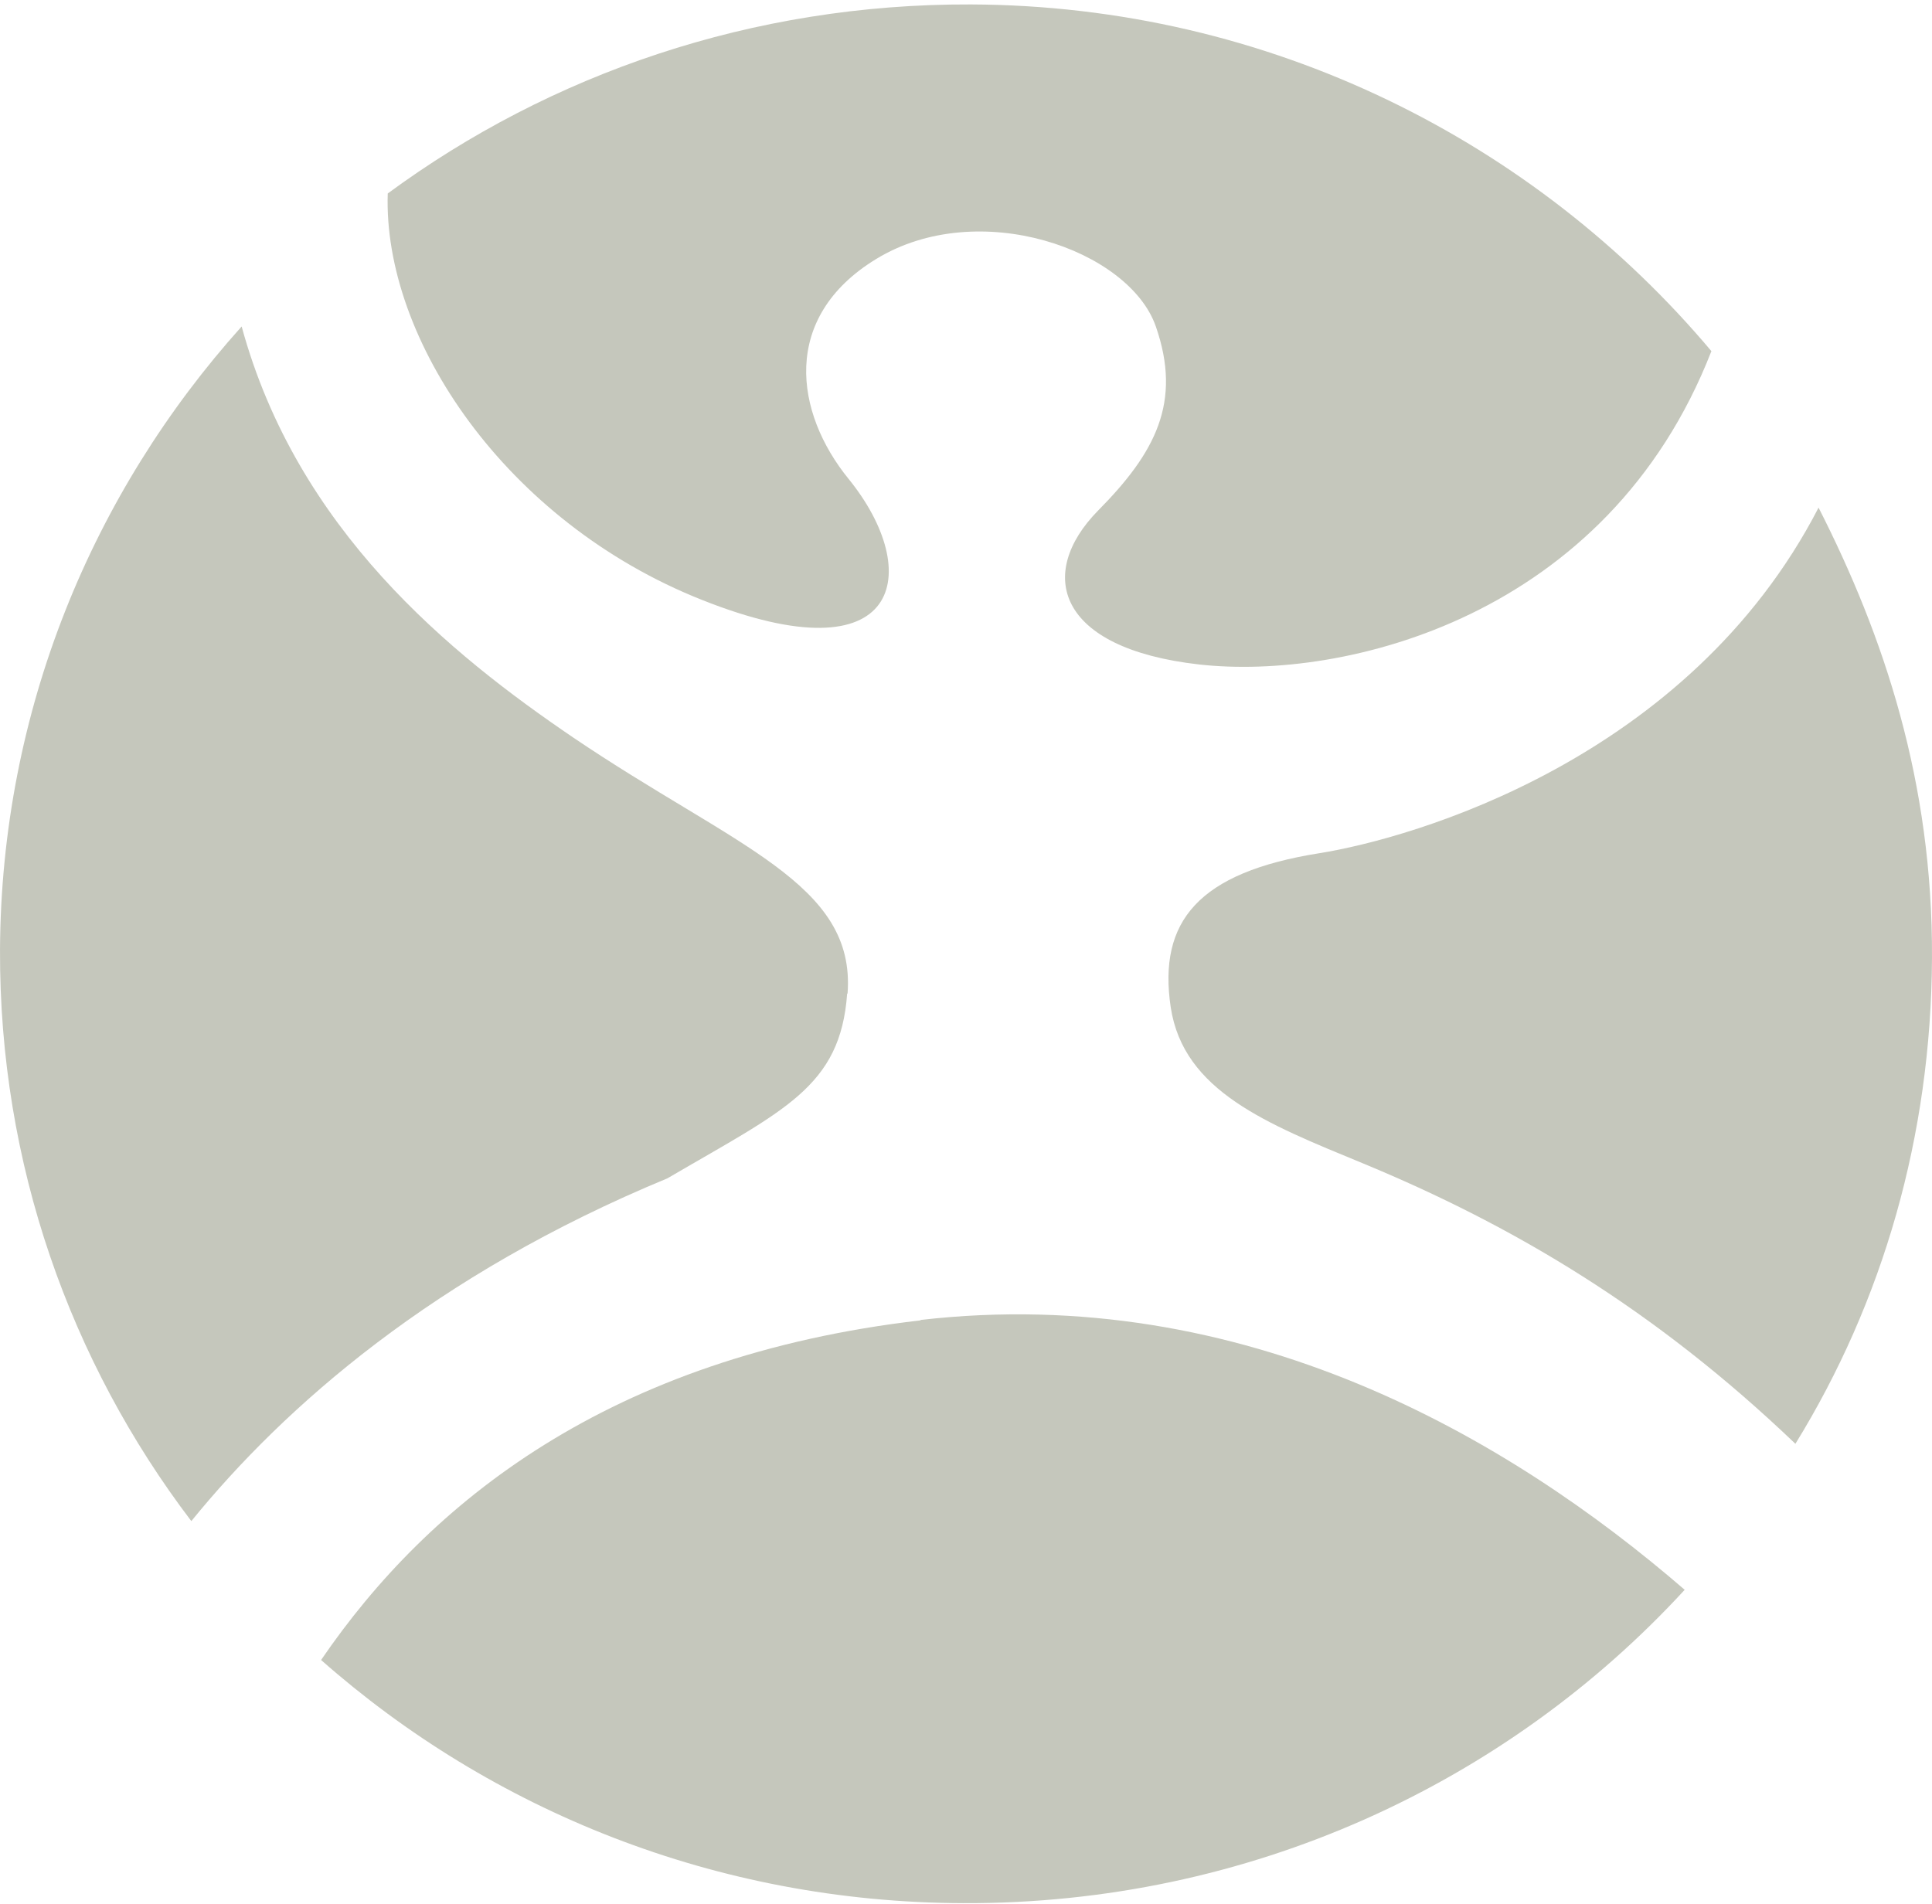
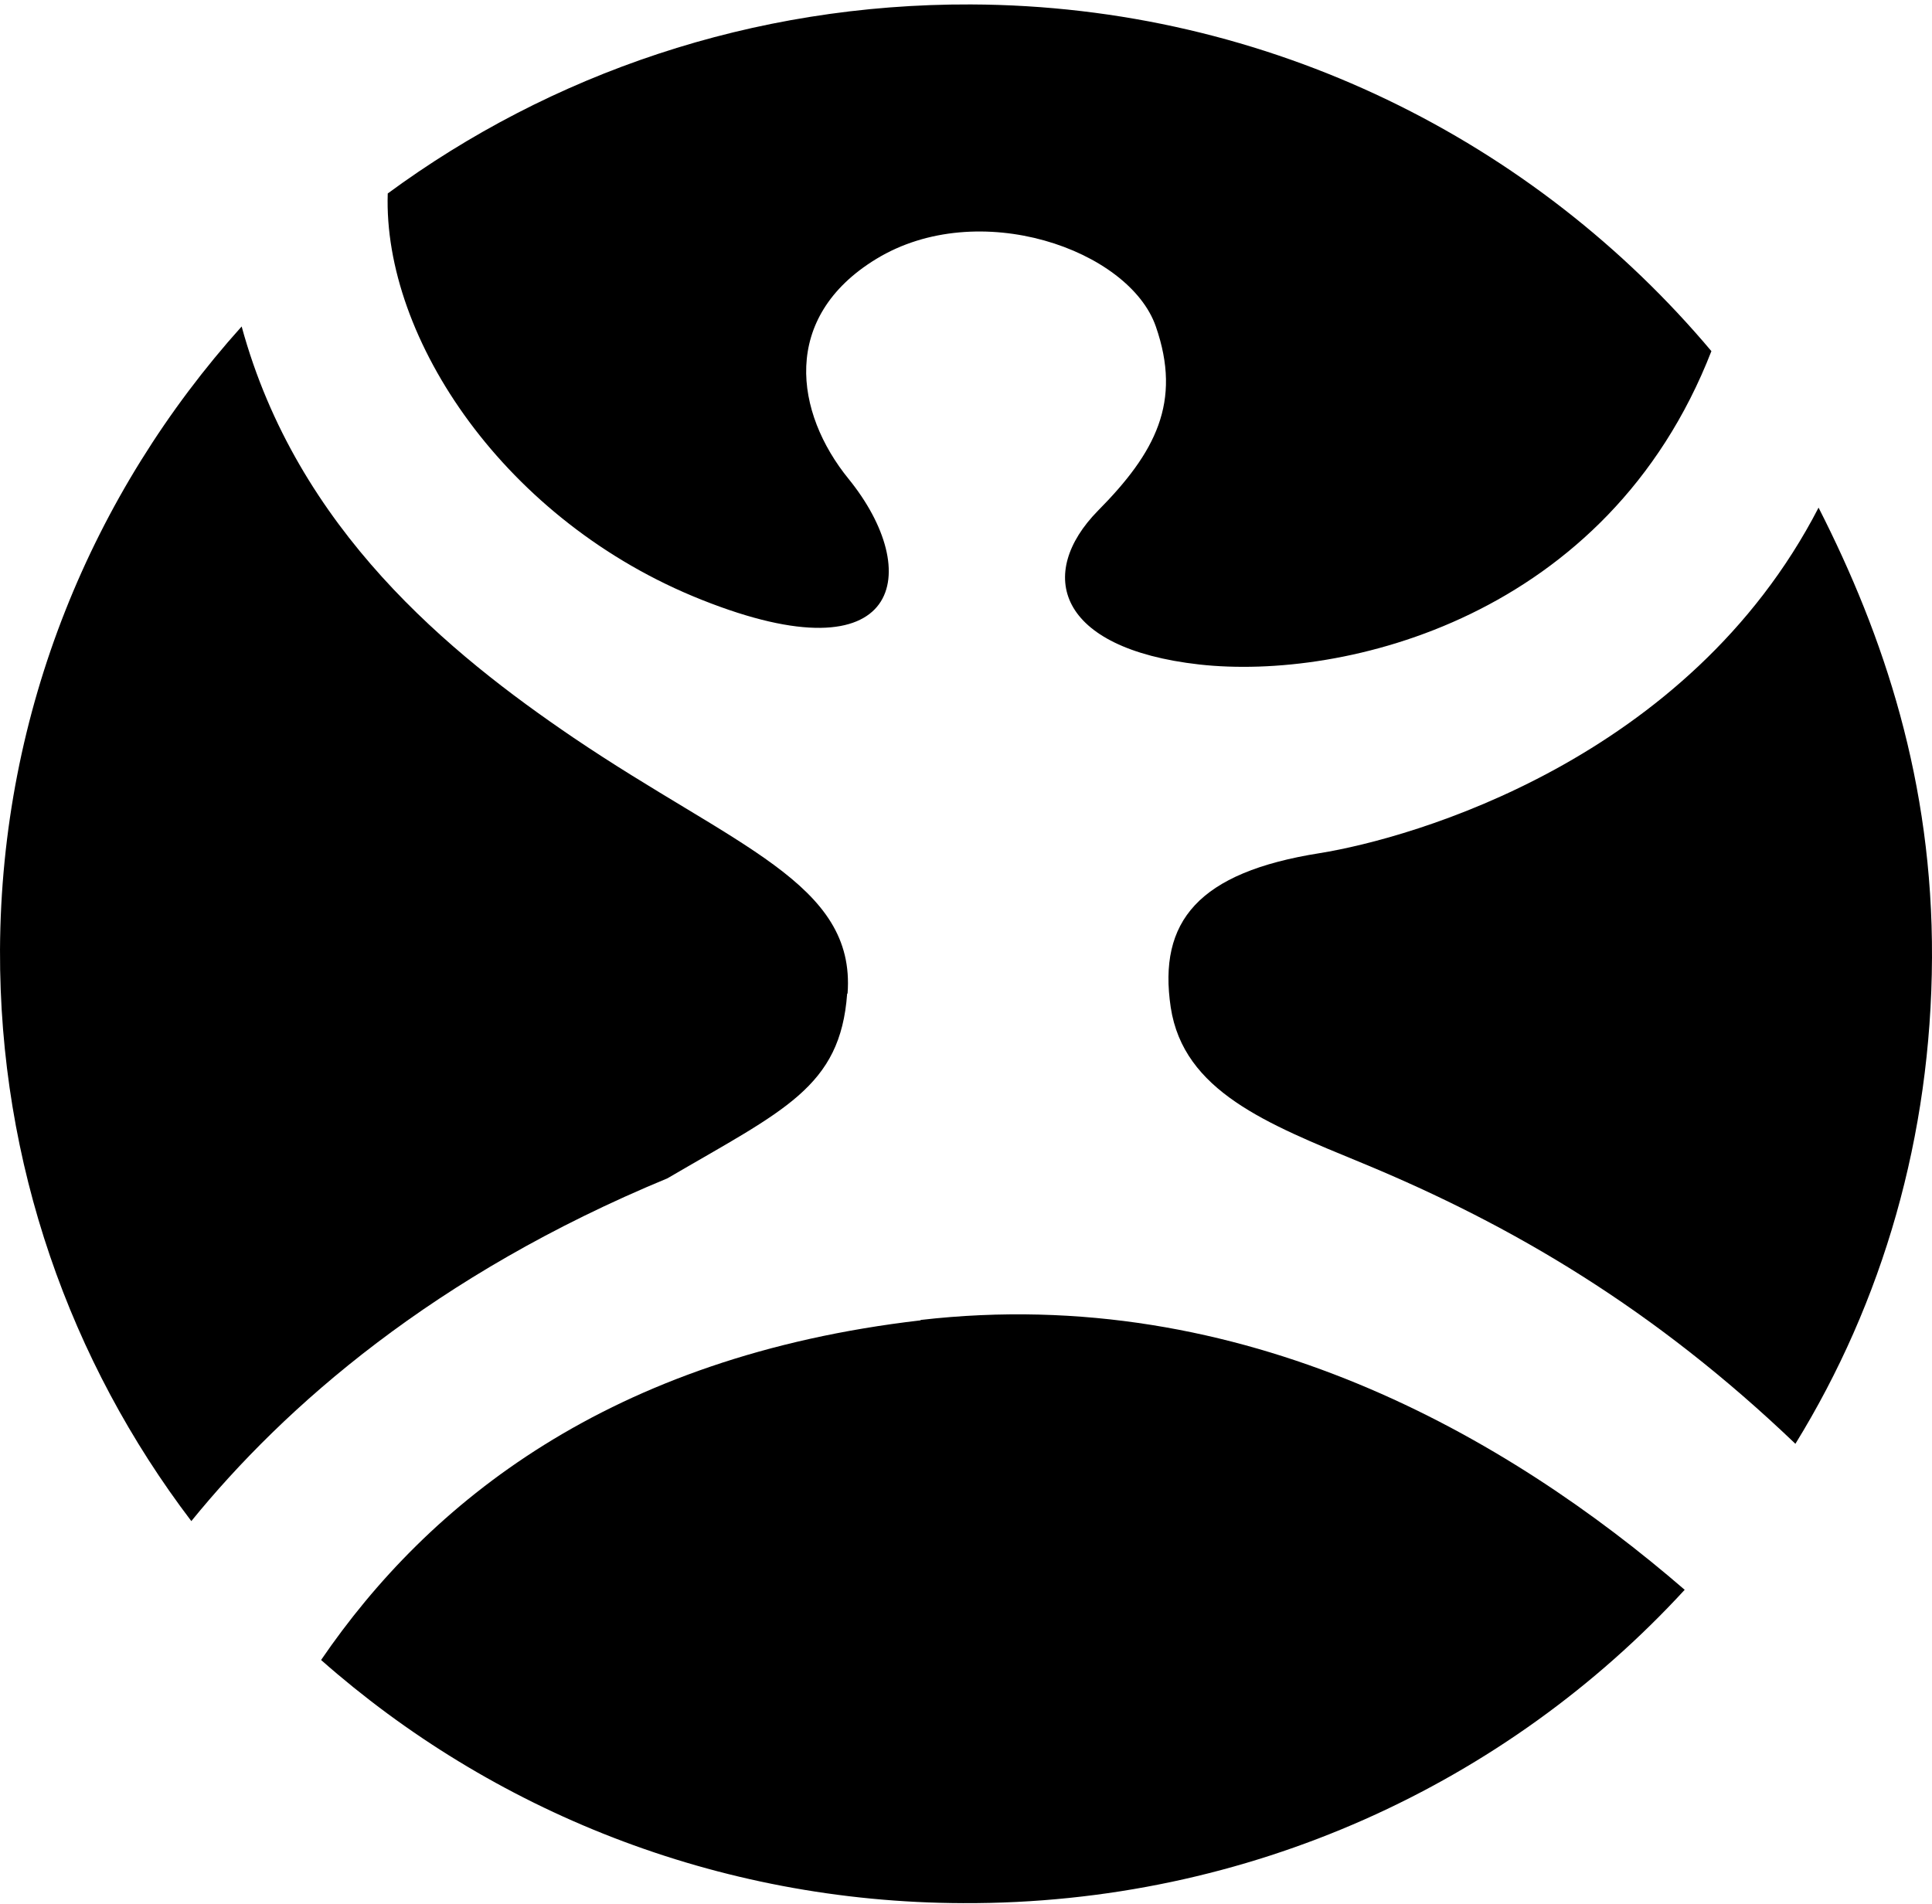
<svg xmlns="http://www.w3.org/2000/svg" width="206" height="203" viewBox="0 0 206 203" fill="none">
-   <path d="M193.905 54.131C180.021 81.022 150.592 89.387 140.712 90.976C127.766 93.026 123.464 98.253 124.828 107.412C126.19 116.362 135.091 119.834 145.227 124.016C161.325 130.665 176.443 139.615 191.435 153.96C200.761 138.82 205.914 121.13 205.999 102.143C206.085 83.406 200.888 67.849 193.905 54.131Z" fill="#C5C7BC" />
-   <path d="M74.816 63.959C96.324 72.532 98.496 60.947 90.489 51.078C84.739 44.01 83.206 33.847 93.427 27.615C104.33 20.966 120.386 26.612 123.239 34.809C126.049 42.88 123.196 48.275 117.064 54.465C110.505 61.157 112.635 69.145 127.881 70.859C143.298 72.574 171.406 65.883 182.478 37.444C163.697 15.111 135.376 0.598 103.52 0.473C80.225 0.389 58.676 7.875 41.343 20.631C40.831 36.105 53.863 55.636 74.816 63.959Z" fill="#C5C7BC" />
-   <path d="M90.372 105.952C91.266 94.158 78.362 90.311 61.114 78.643C47.997 69.735 31.686 56.519 25.766 34.813C9.839 52.546 0.128 75.799 0.001 101.268C-0.084 124.103 7.496 145.224 20.4 162.203C30.366 149.949 46.294 135.939 71.165 125.651C83.6 118.374 89.606 115.948 90.329 105.952H90.372Z" fill="#C5C7BC" />
-   <path d="M98.16 140.796C64.985 144.644 45.692 160.243 34.236 177.014C52.379 193.032 76.355 202.86 102.674 202.943C133.21 203.07 160.679 190.146 179.631 169.528C160.807 153.26 132.614 136.781 98.16 140.754V140.796Z" fill="#C5C7BC" />
+   <path d="M193.905 54.131C180.021 81.022 150.592 89.387 140.712 90.976C127.766 93.026 123.464 98.253 124.828 107.412C126.19 116.362 135.091 119.834 145.227 124.016C161.325 130.665 176.443 139.615 191.435 153.96C200.761 138.82 205.914 121.13 205.999 102.143C206.085 83.406 200.888 67.849 193.905 54.131Z" fill="currentColor" />
+   <path d="M74.816 63.959C96.324 72.532 98.496 60.947 90.489 51.078C84.739 44.01 83.206 33.847 93.427 27.615C104.33 20.966 120.386 26.612 123.239 34.809C126.049 42.88 123.196 48.275 117.064 54.465C110.505 61.157 112.635 69.145 127.881 70.859C143.298 72.574 171.406 65.883 182.478 37.444C163.697 15.111 135.376 0.598 103.52 0.473C80.225 0.389 58.676 7.875 41.343 20.631C40.831 36.105 53.863 55.636 74.816 63.959Z" fill="currentColor" />
+   <path d="M90.372 105.952C91.266 94.158 78.362 90.311 61.114 78.643C47.997 69.735 31.686 56.519 25.766 34.813C9.839 52.546 0.128 75.799 0.001 101.268C-0.084 124.103 7.496 145.224 20.4 162.203C30.366 149.949 46.294 135.939 71.165 125.651C83.6 118.374 89.606 115.948 90.329 105.952H90.372Z" fill="currentColor" />
+   <path d="M98.16 140.796C64.985 144.644 45.692 160.243 34.236 177.014C52.379 193.032 76.355 202.86 102.674 202.943C133.21 203.07 160.679 190.146 179.631 169.528C160.807 153.26 132.614 136.781 98.16 140.754V140.796Z" fill="currentColor" />
</svg>
